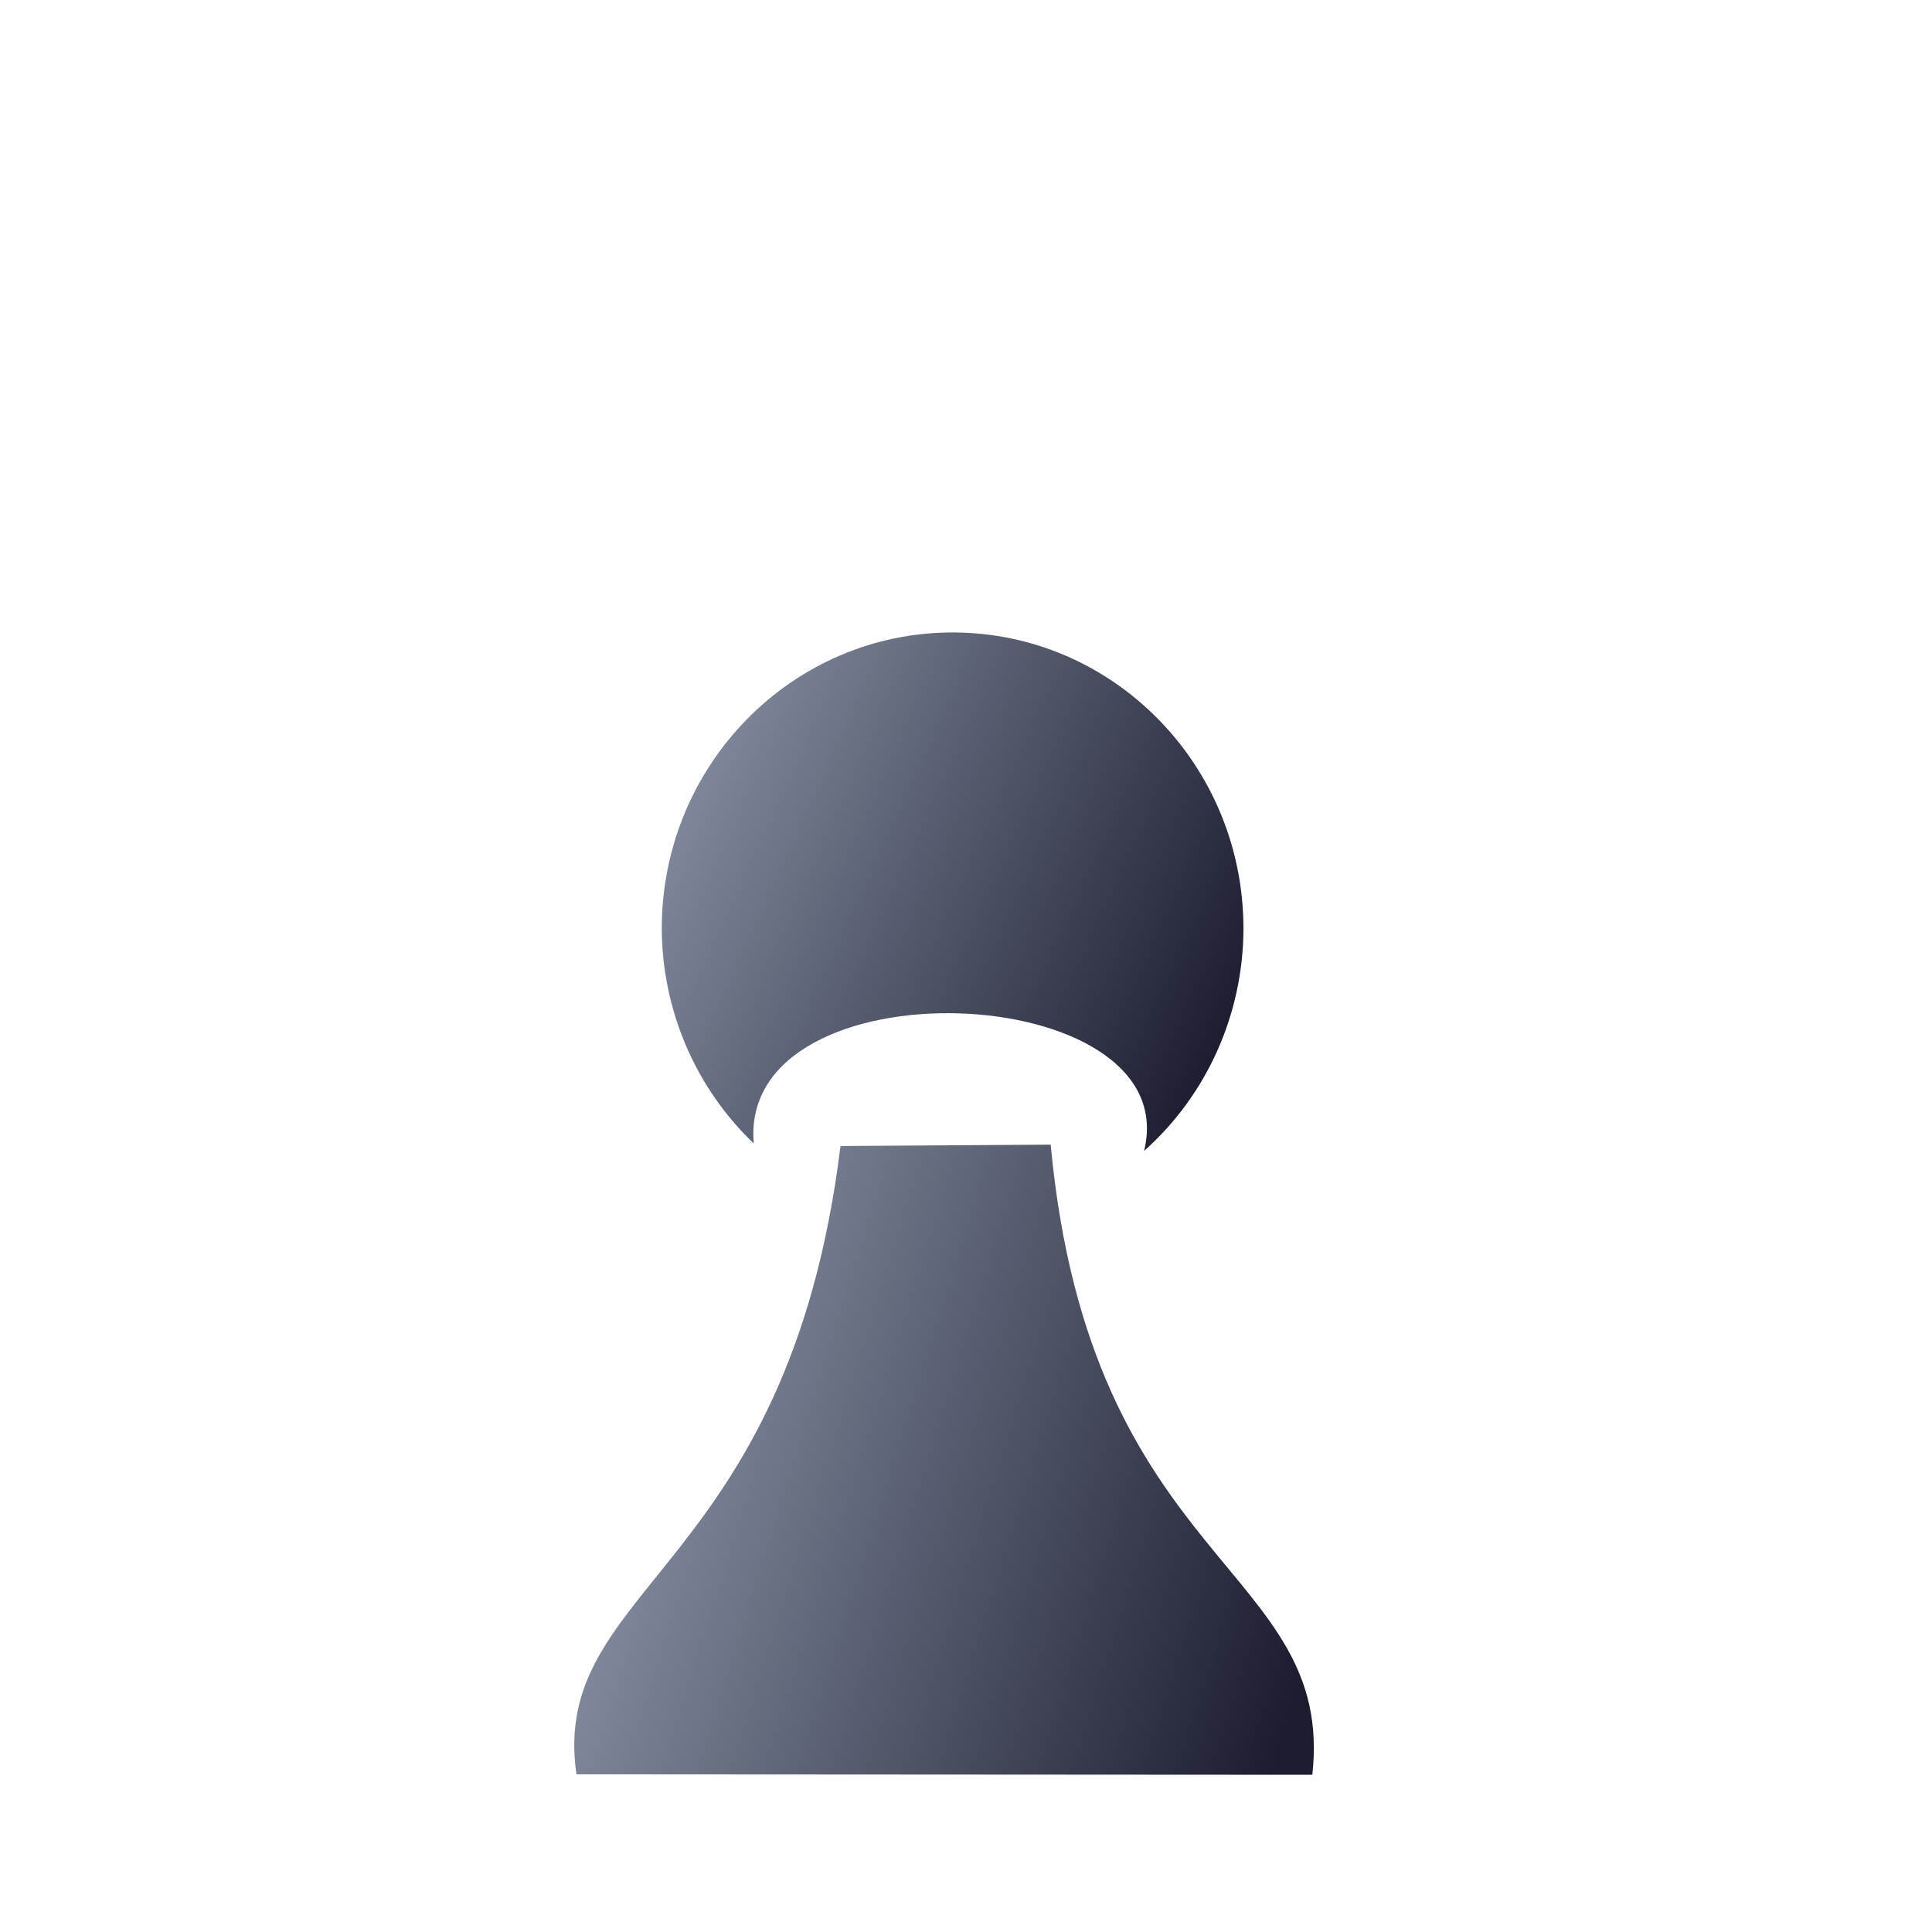
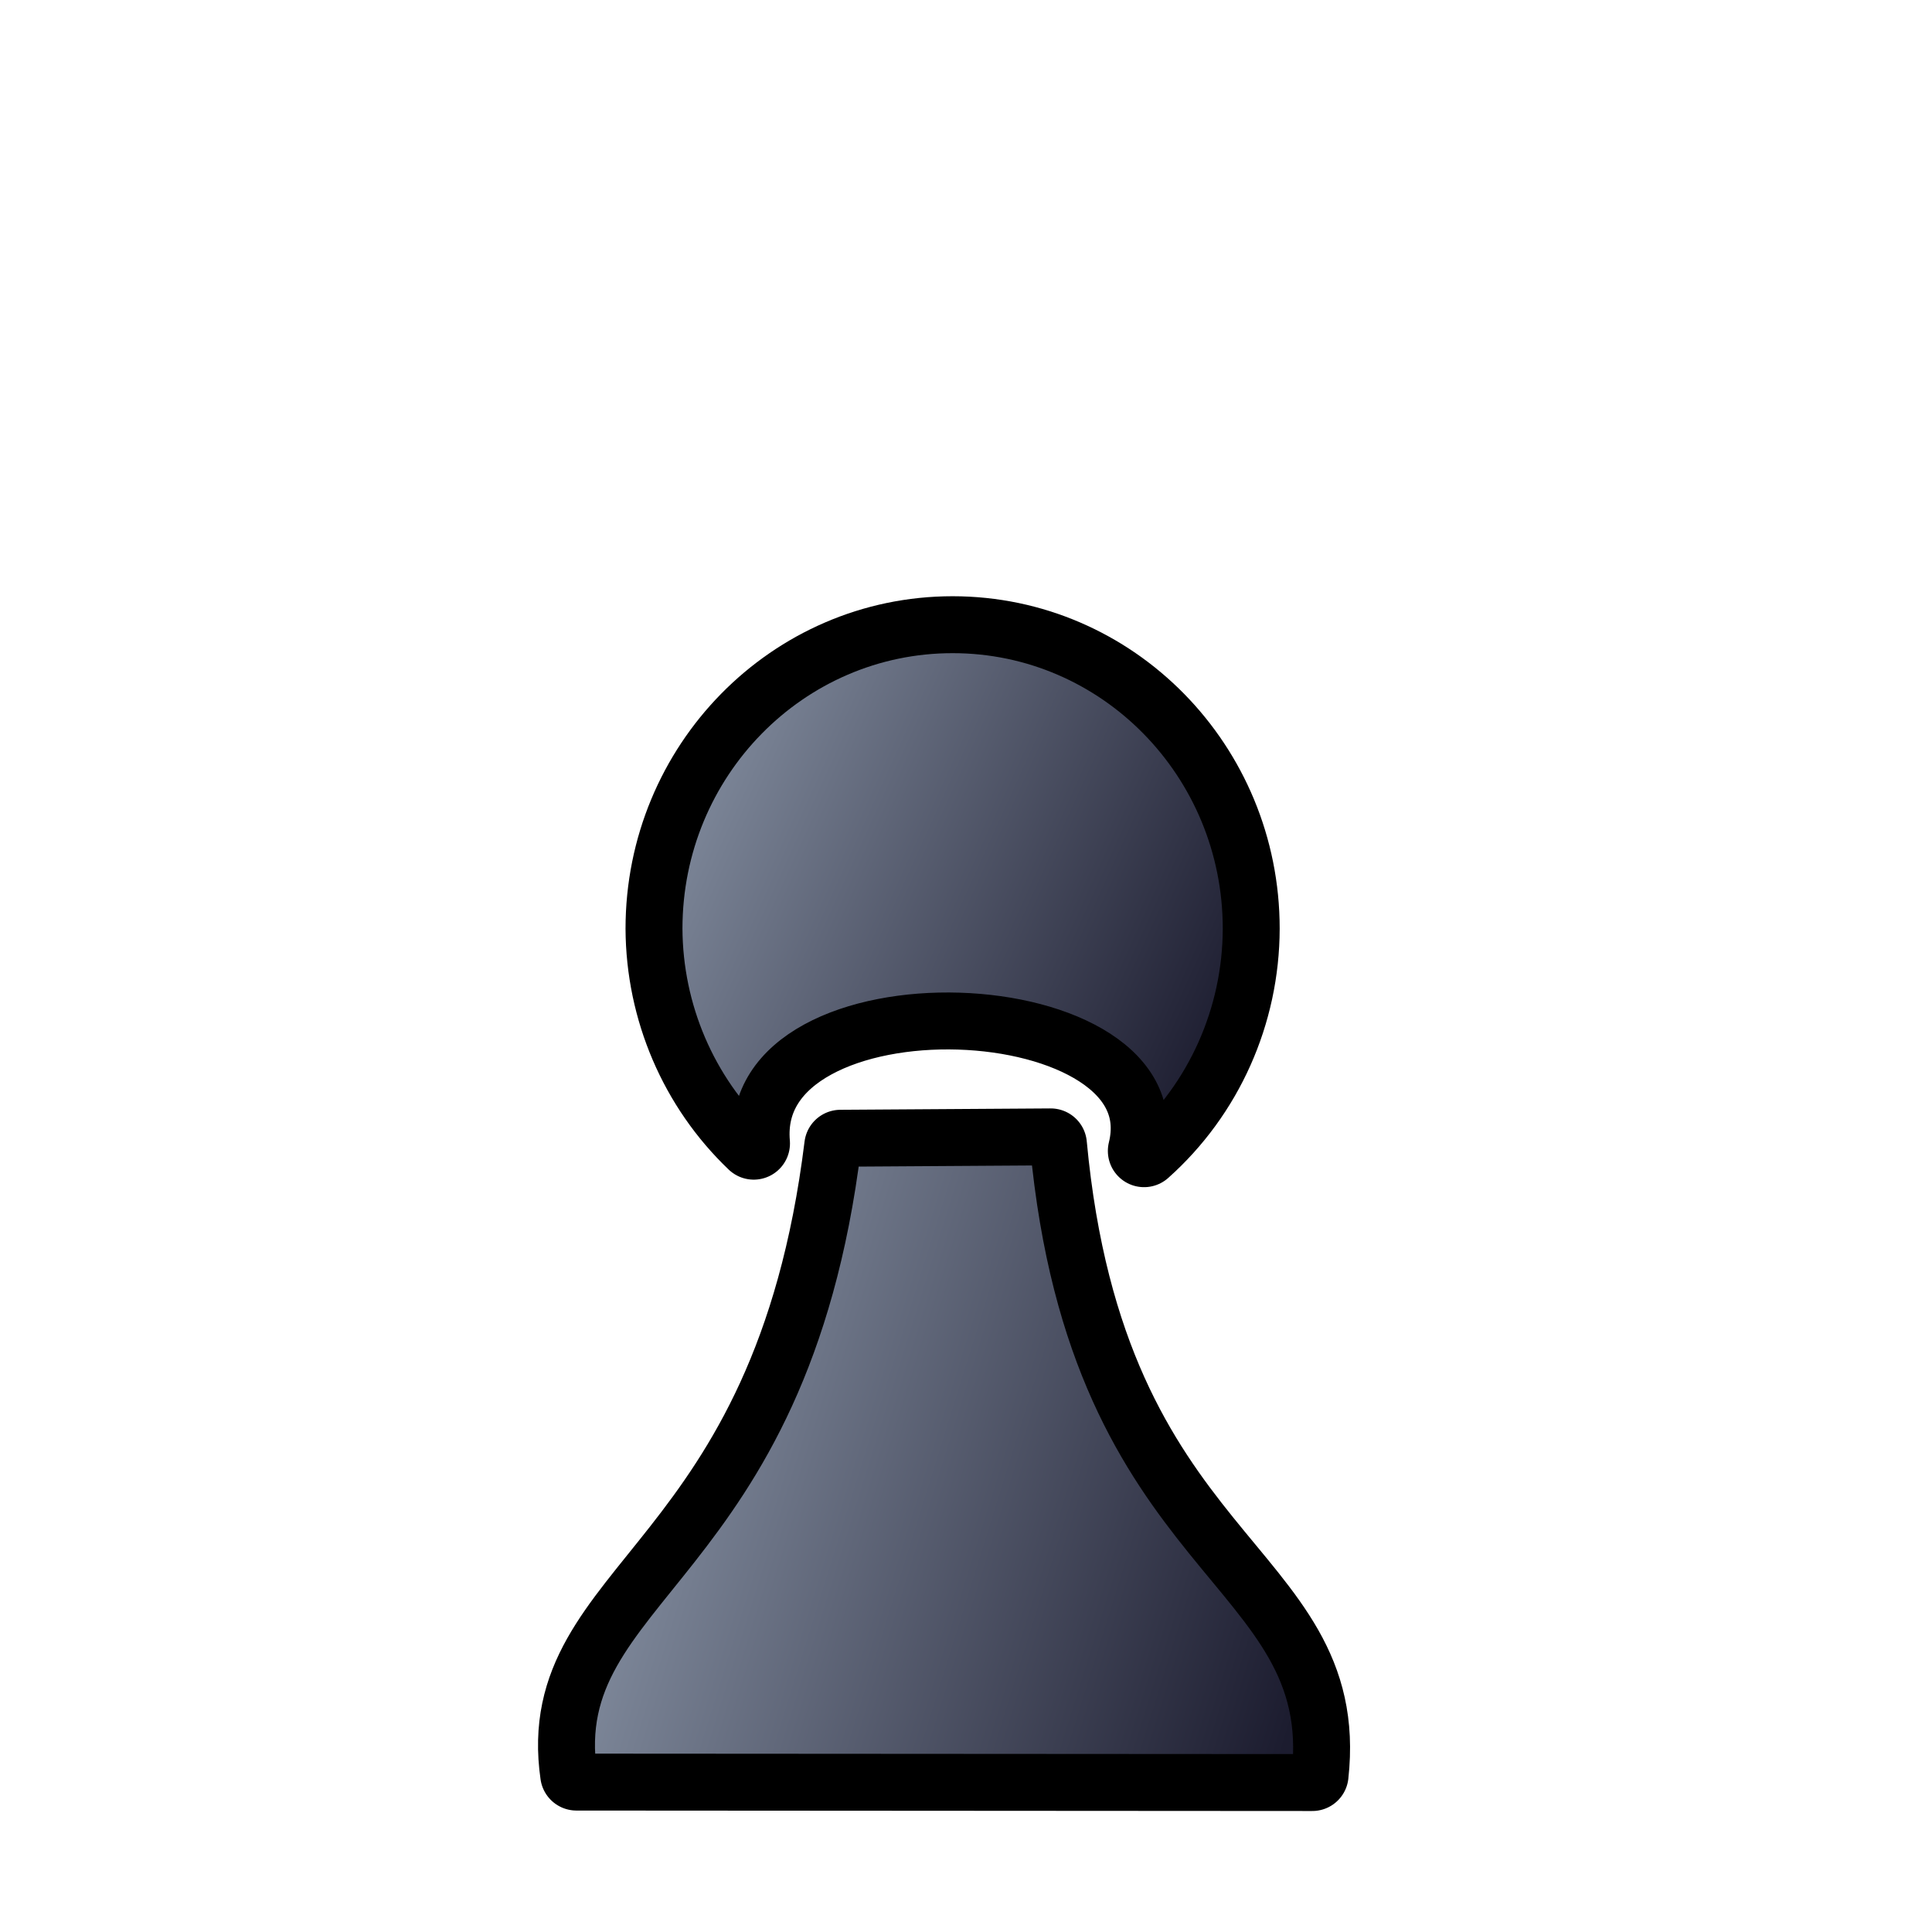
<svg xmlns="http://www.w3.org/2000/svg" xmlns:xlink="http://www.w3.org/1999/xlink" id="pawn" width="700pt" height="700pt" version="1.0" viewBox="0 0 933.333 933.333">
+   <style id="style-base">.base{fill-opacity:1;fill-rule:evenodd;stroke-miterlimit:4;stroke-dasharray:none;stroke-linecap:round;stroke-linejoin:round;stroke-opacity:1}.stroke-medium{stroke-width:20}.stroke-color{stroke:#000}</style>
  <defs id="defs36222">
    <linearGradient id="fillGradient">
      <stop id="stop0" offset="0" style="stop-color:#7f899b;stop-opacity:1" />
      <stop id="stop1" offset="1" style="stop-color:#1c1c2f;stop-opacity:1" />
    </linearGradient>
    <linearGradient xlink:href="#fillGradient" id="body-gradient" x1="316.104" x2="671.391" y1="819.382" y2="929.903" gradientTransform="matrix(.90256 0 0 .90256 49.53 -107.353)" gradientUnits="userSpaceOnUse" />
    <linearGradient xlink:href="#fillGradient" id="main-gradient" x1="289.323" x2="632.554" y1="510.829" y2="666.313" gradientTransform="matrix(.77344 0 0 .77344 108.282 -19.306)" gradientUnits="userSpaceOnUse" />
  </defs>
  <path id="boundary" d="M460.195 305.537c-77.6 0-140.507 64.062-140.507 143.086.179 39.335 16.253 76.86 44.44 103.754-7.673-88.861 209.21-79.895 188.567 3.633 30.426-27.098 47.918-66.225 48.008-107.387 0-79.024-62.907-143.086-140.508-143.086zm47.383 247.432-101.539.66c-25.392 205.944-140.792 212.006-127.57 303.533l355.502.223c11.141-100.852-107.312-99.908-126.393-304.416z" class="base stroke-color" style="fill:none;stroke-width:35" />
  <path id="main" d="M460.195 305.538c-77.6 0-140.507 64.061-140.507 143.085.179 39.335 16.252 76.86 44.44 103.754-7.674-88.861 209.21-79.895 188.566 3.633 30.426-27.097 47.919-66.225 48.01-107.387 0-79.024-62.909-143.086-140.51-143.085z" class="base stroke-color stroke-medium" style="fill:url(#main-gradient)" />
  <path id="body" d="M278.47 857.163c-13.222-91.527 102.178-97.591 127.57-303.535l101.537-.658c19.081 204.508 137.535 203.564 126.394 304.415z" class="base stroke-color stroke-medium" style="fill:url(#body-gradient)" />
</svg>
